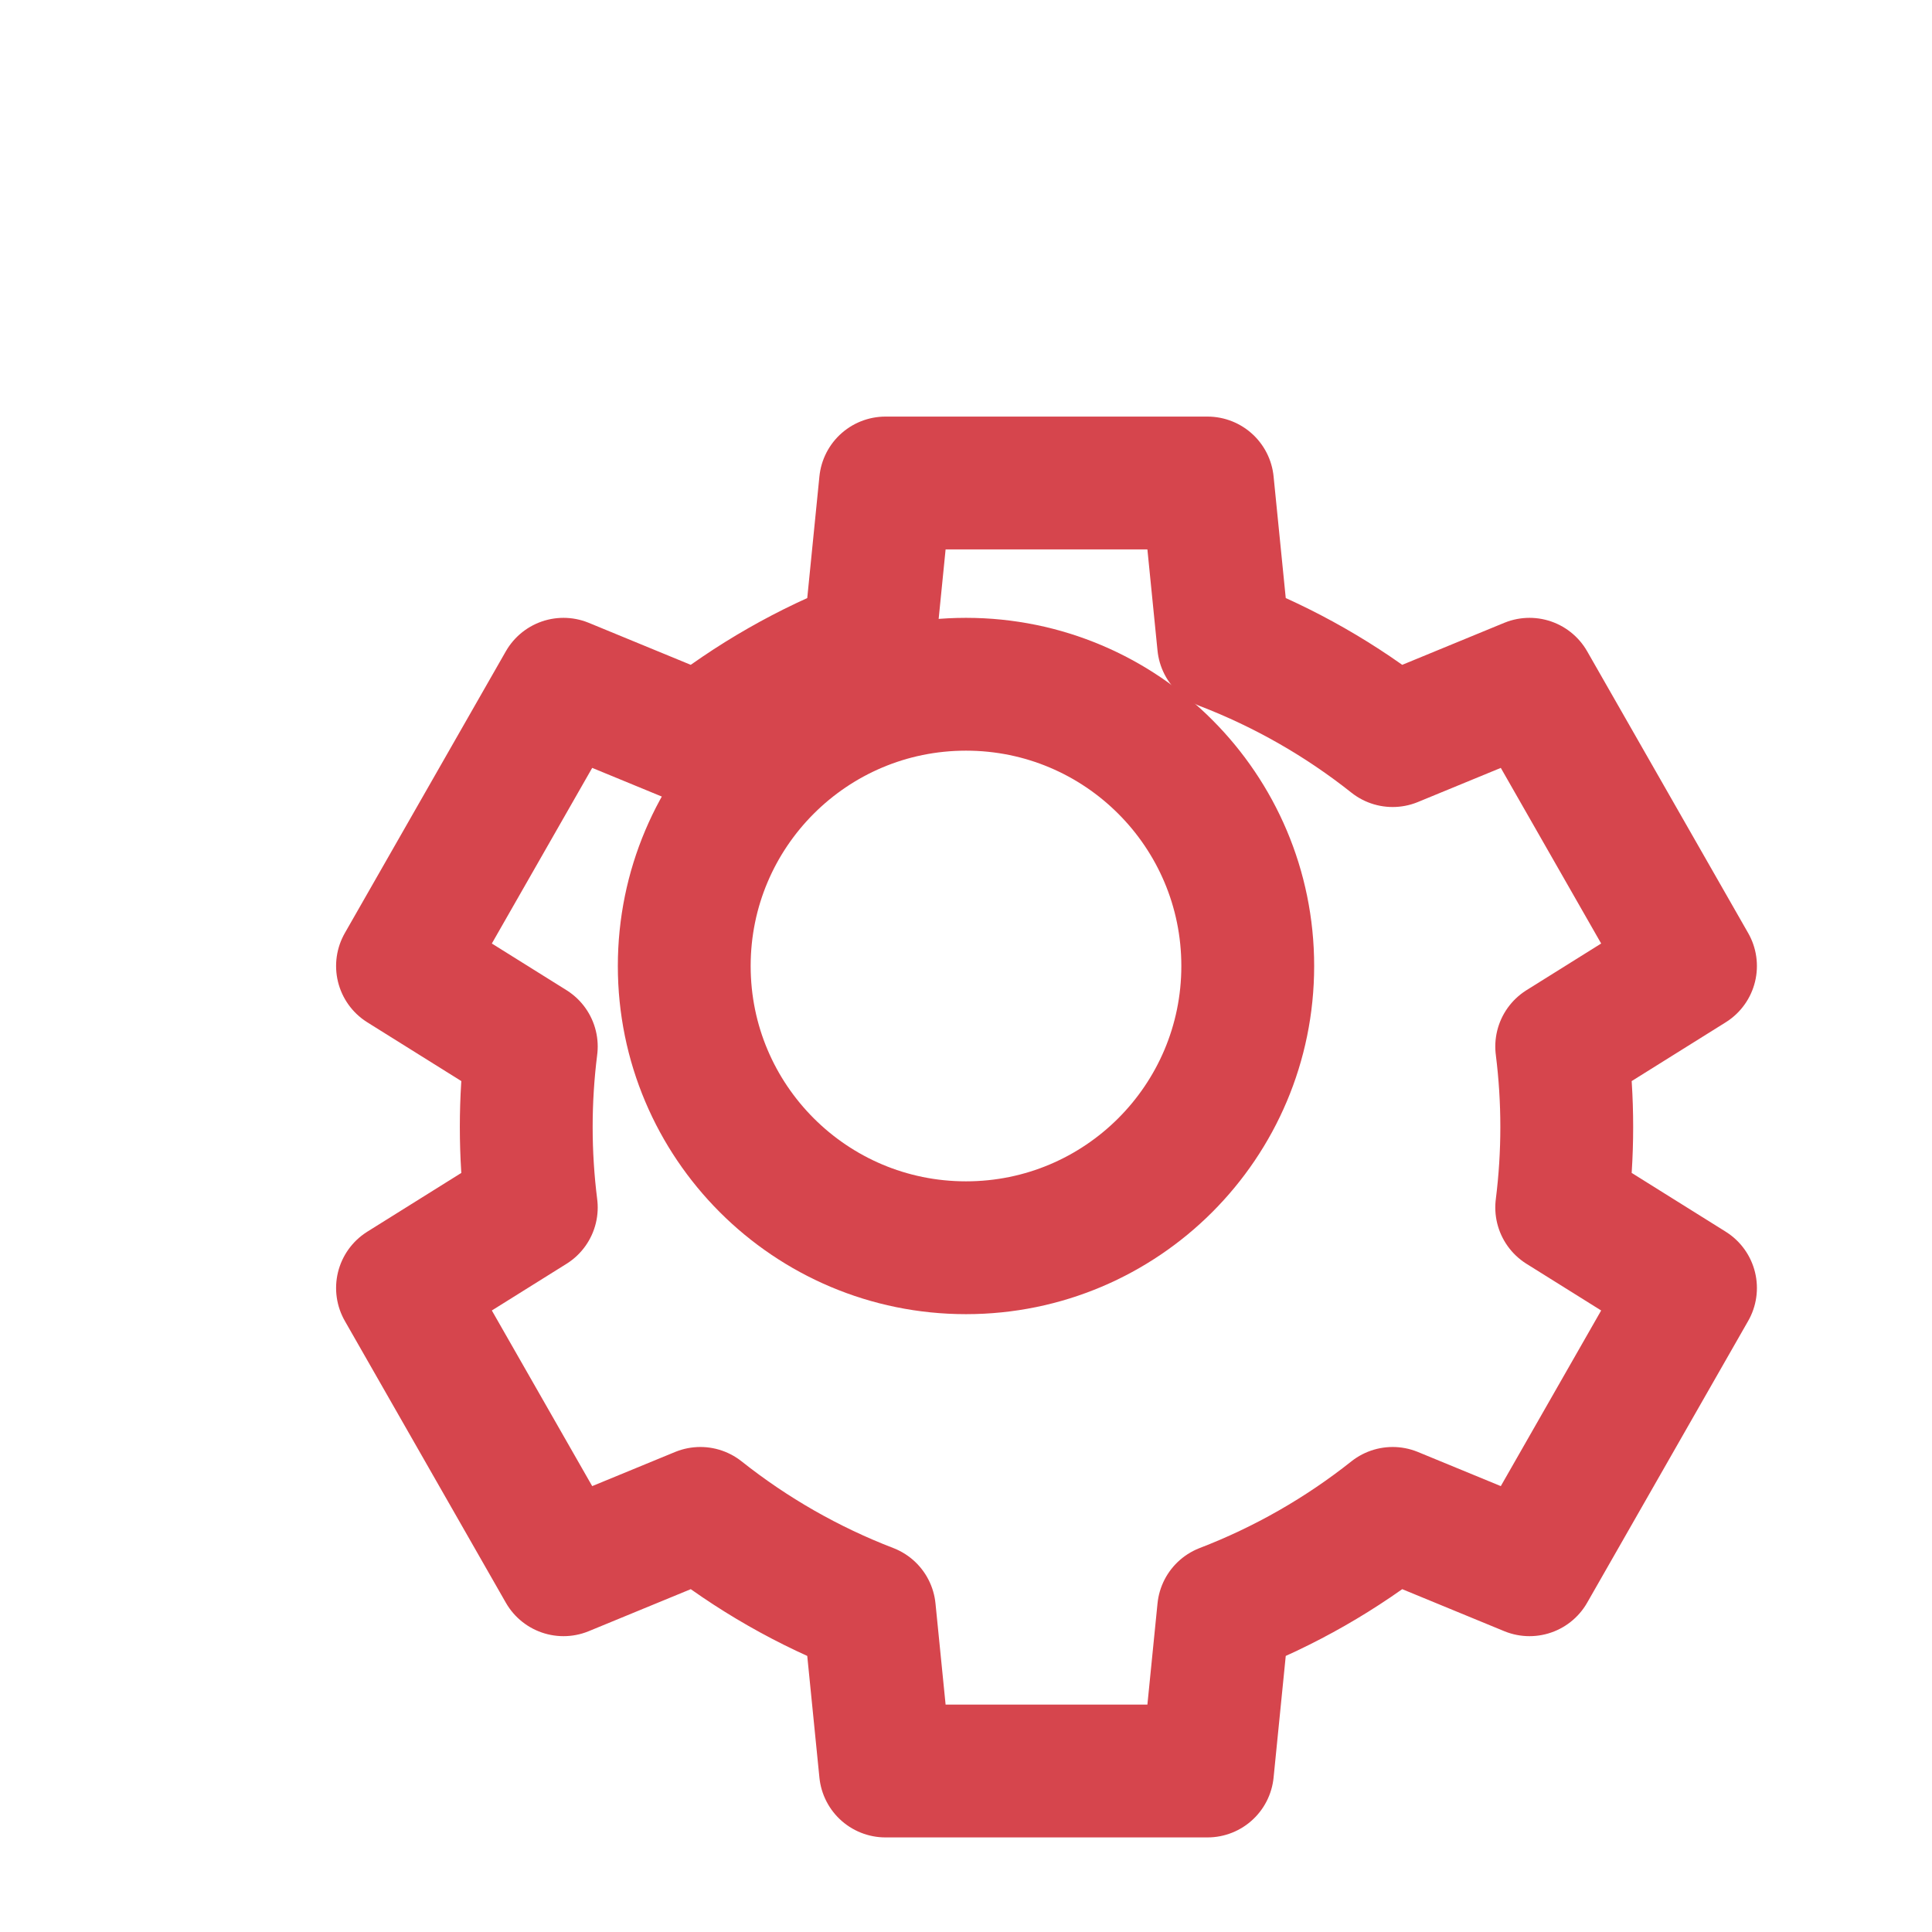
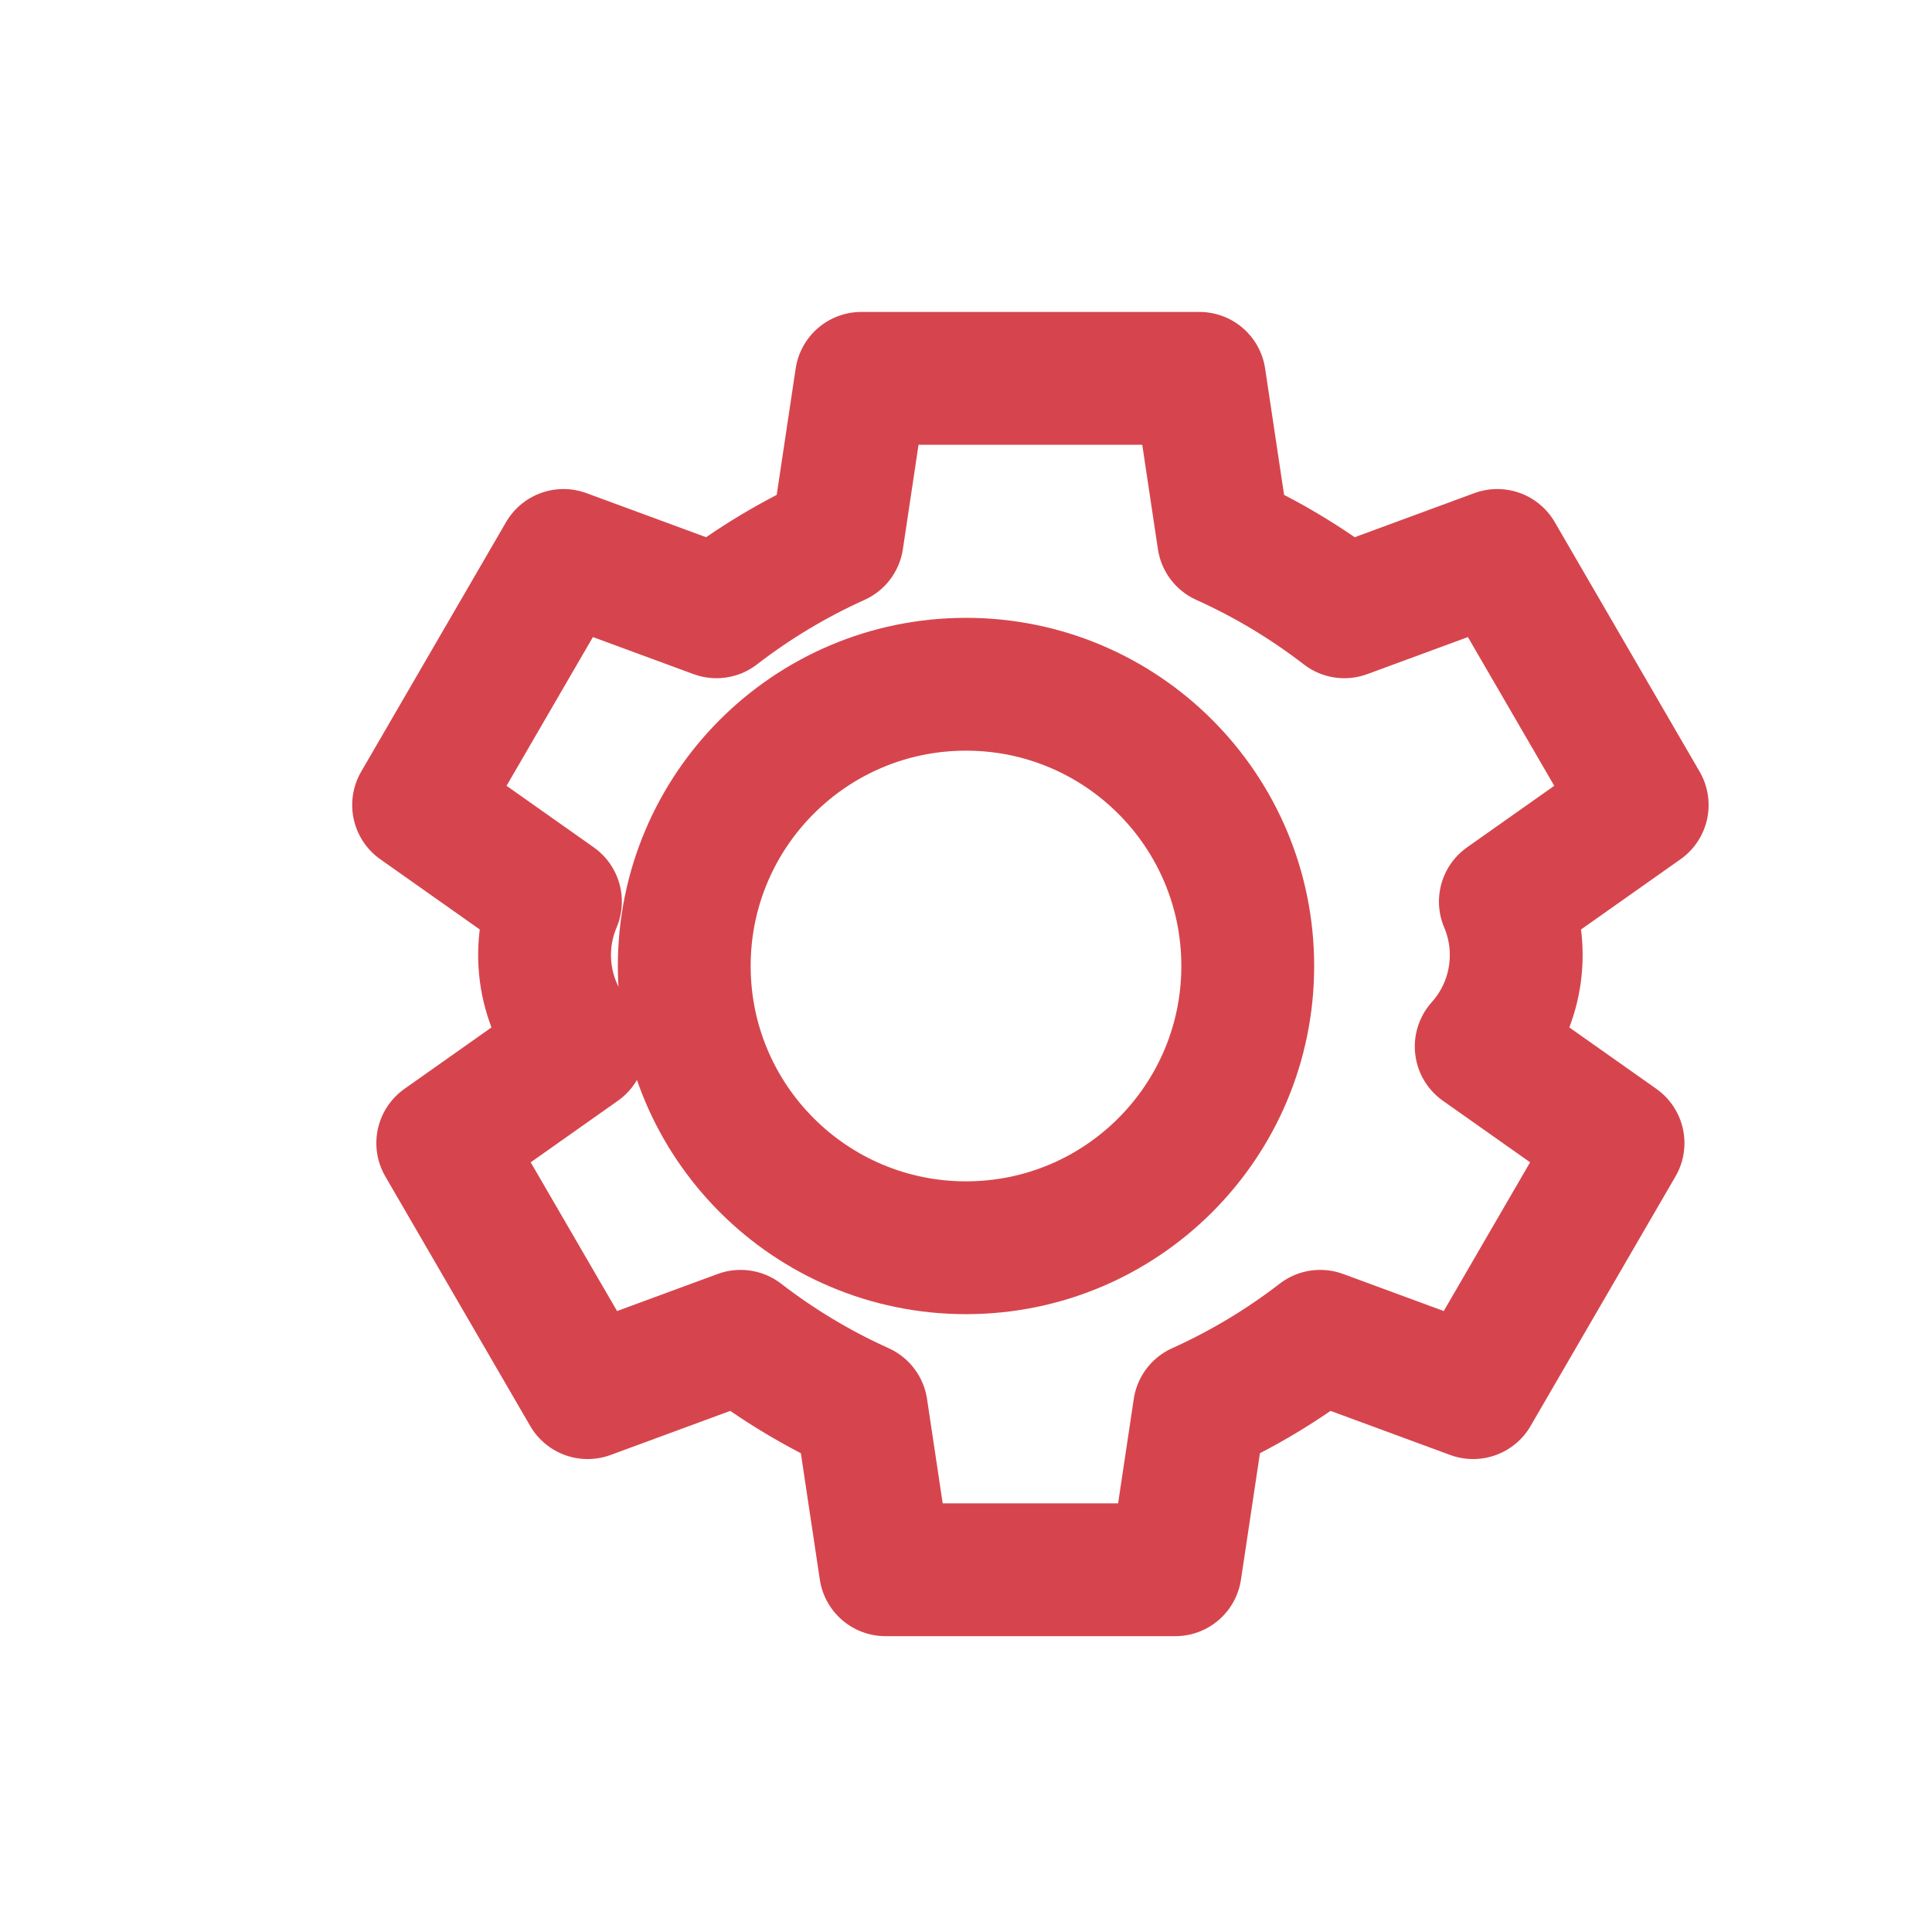
<svg xmlns="http://www.w3.org/2000/svg" width="24" height="24" viewBox="0 0 24 24" fill="none" stroke="#D6454D" stroke-width="1.65" stroke-linecap="round" stroke-linejoin="round">
-   <path d="M12 15.5a3.5 3.5 0 1 0 0-7 3.5 3.5 0 0 0 0 7z" />
-   <path d="m19.4 15 1.6 1-2 3.5-1.7-.7a8 8 0 0 1-2.1 1.2L15 22h-4l-.2-2a8 8 0 0 1-2.1-1.2l-1.7.7L5 16l1.6-1a8 8 0 0 1 0-2l-1.6-1 2-3.5 1.7.7a8 8 0 0 1 2.1-1.2L11 6h4l.2 2a8 8 0 0 1 2.1 1.2l1.7-.7L21 12l-1.6 1a8 8 0 0 1 0 2z" />
+   <path d="M12 8.5a3.5 3.5 0 1 0 0 7 3.5 3.5 0 0 0 0-7z" />
+   <path d="M19.4 15a1.7 1.7 0 0 0 .3-1.8l1.7-1.2-1.8-3.1-1.9.7a7.5 7.5 0 0 0-1.5-.9l-.3-2H12.3h-0.6l-.3 2a7.5 7.5 0 0 0-1.5.9L8 8.9 6.2 12l1.7 1.2a1.7 1.7 0 0 0 .3 1.8L6.5 16.2l1.8 3.1 1.9-.7a7.5 7.5 0 0 0 1.5.9l.3 2h3.6l.3-2a7.5 7.5 0 0 0 1.5-.9l1.9.7 1.8-3.1z" transform="translate(-1 -2)" />
</svg>
